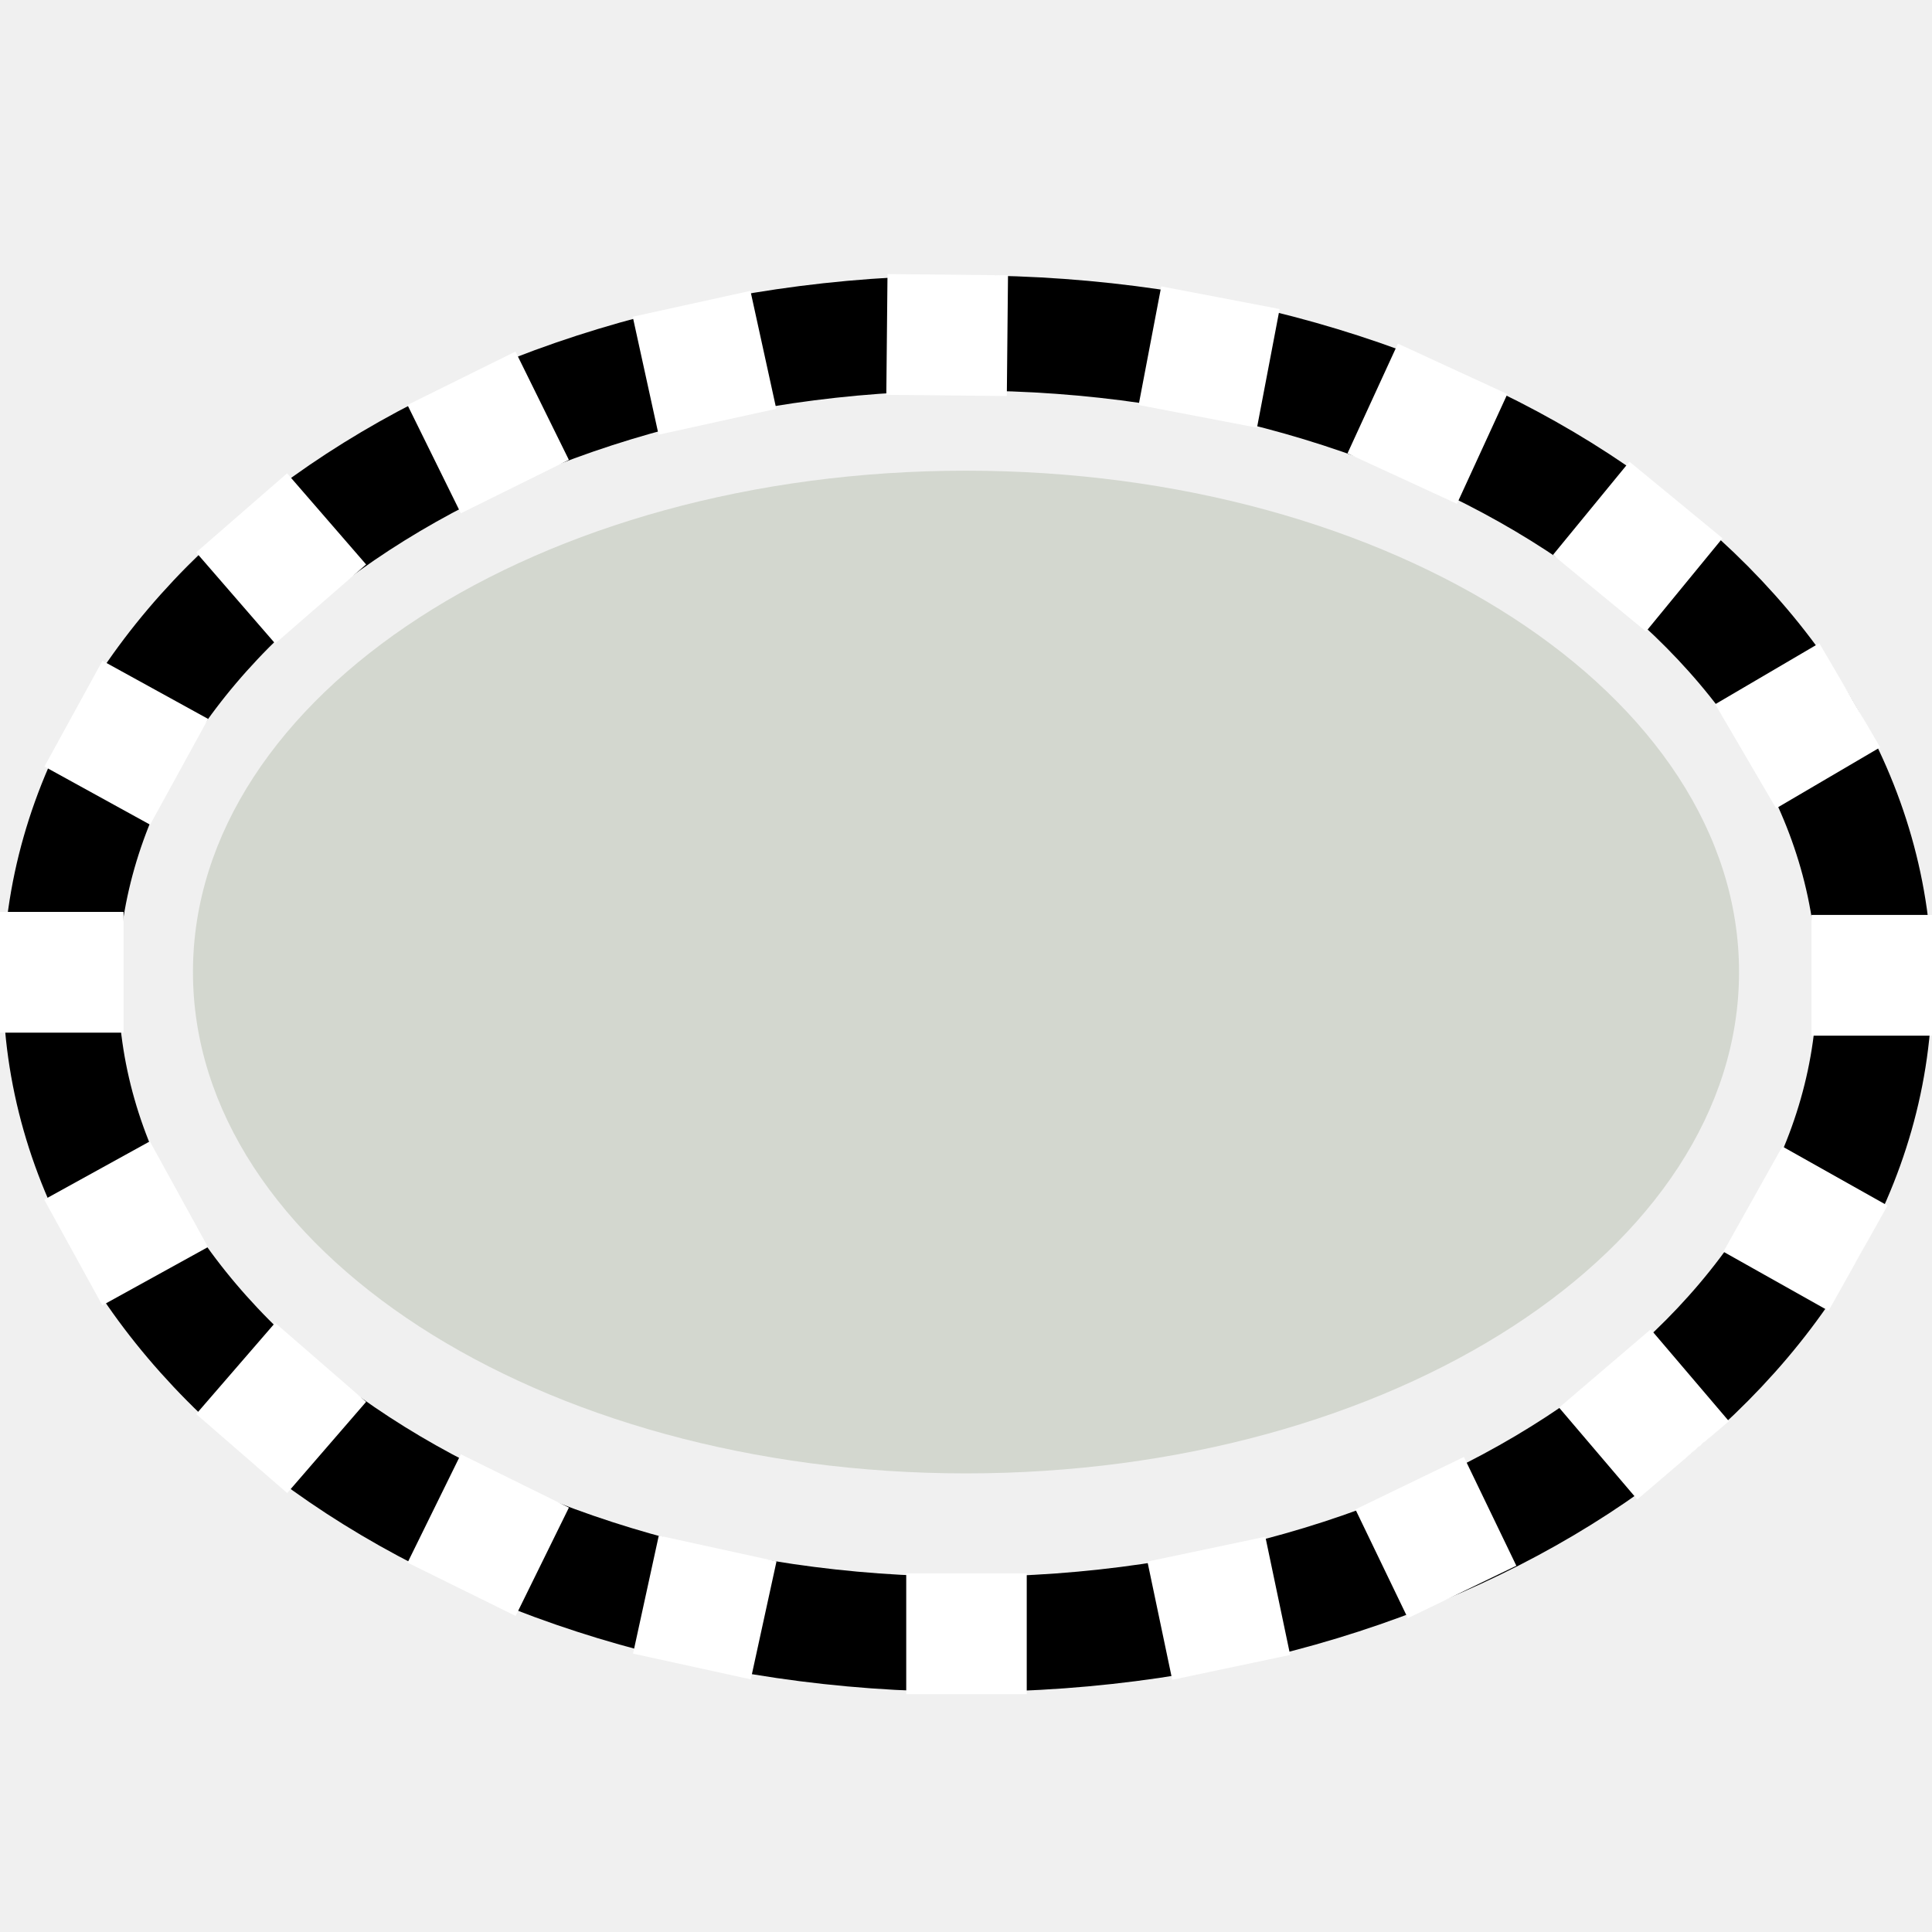
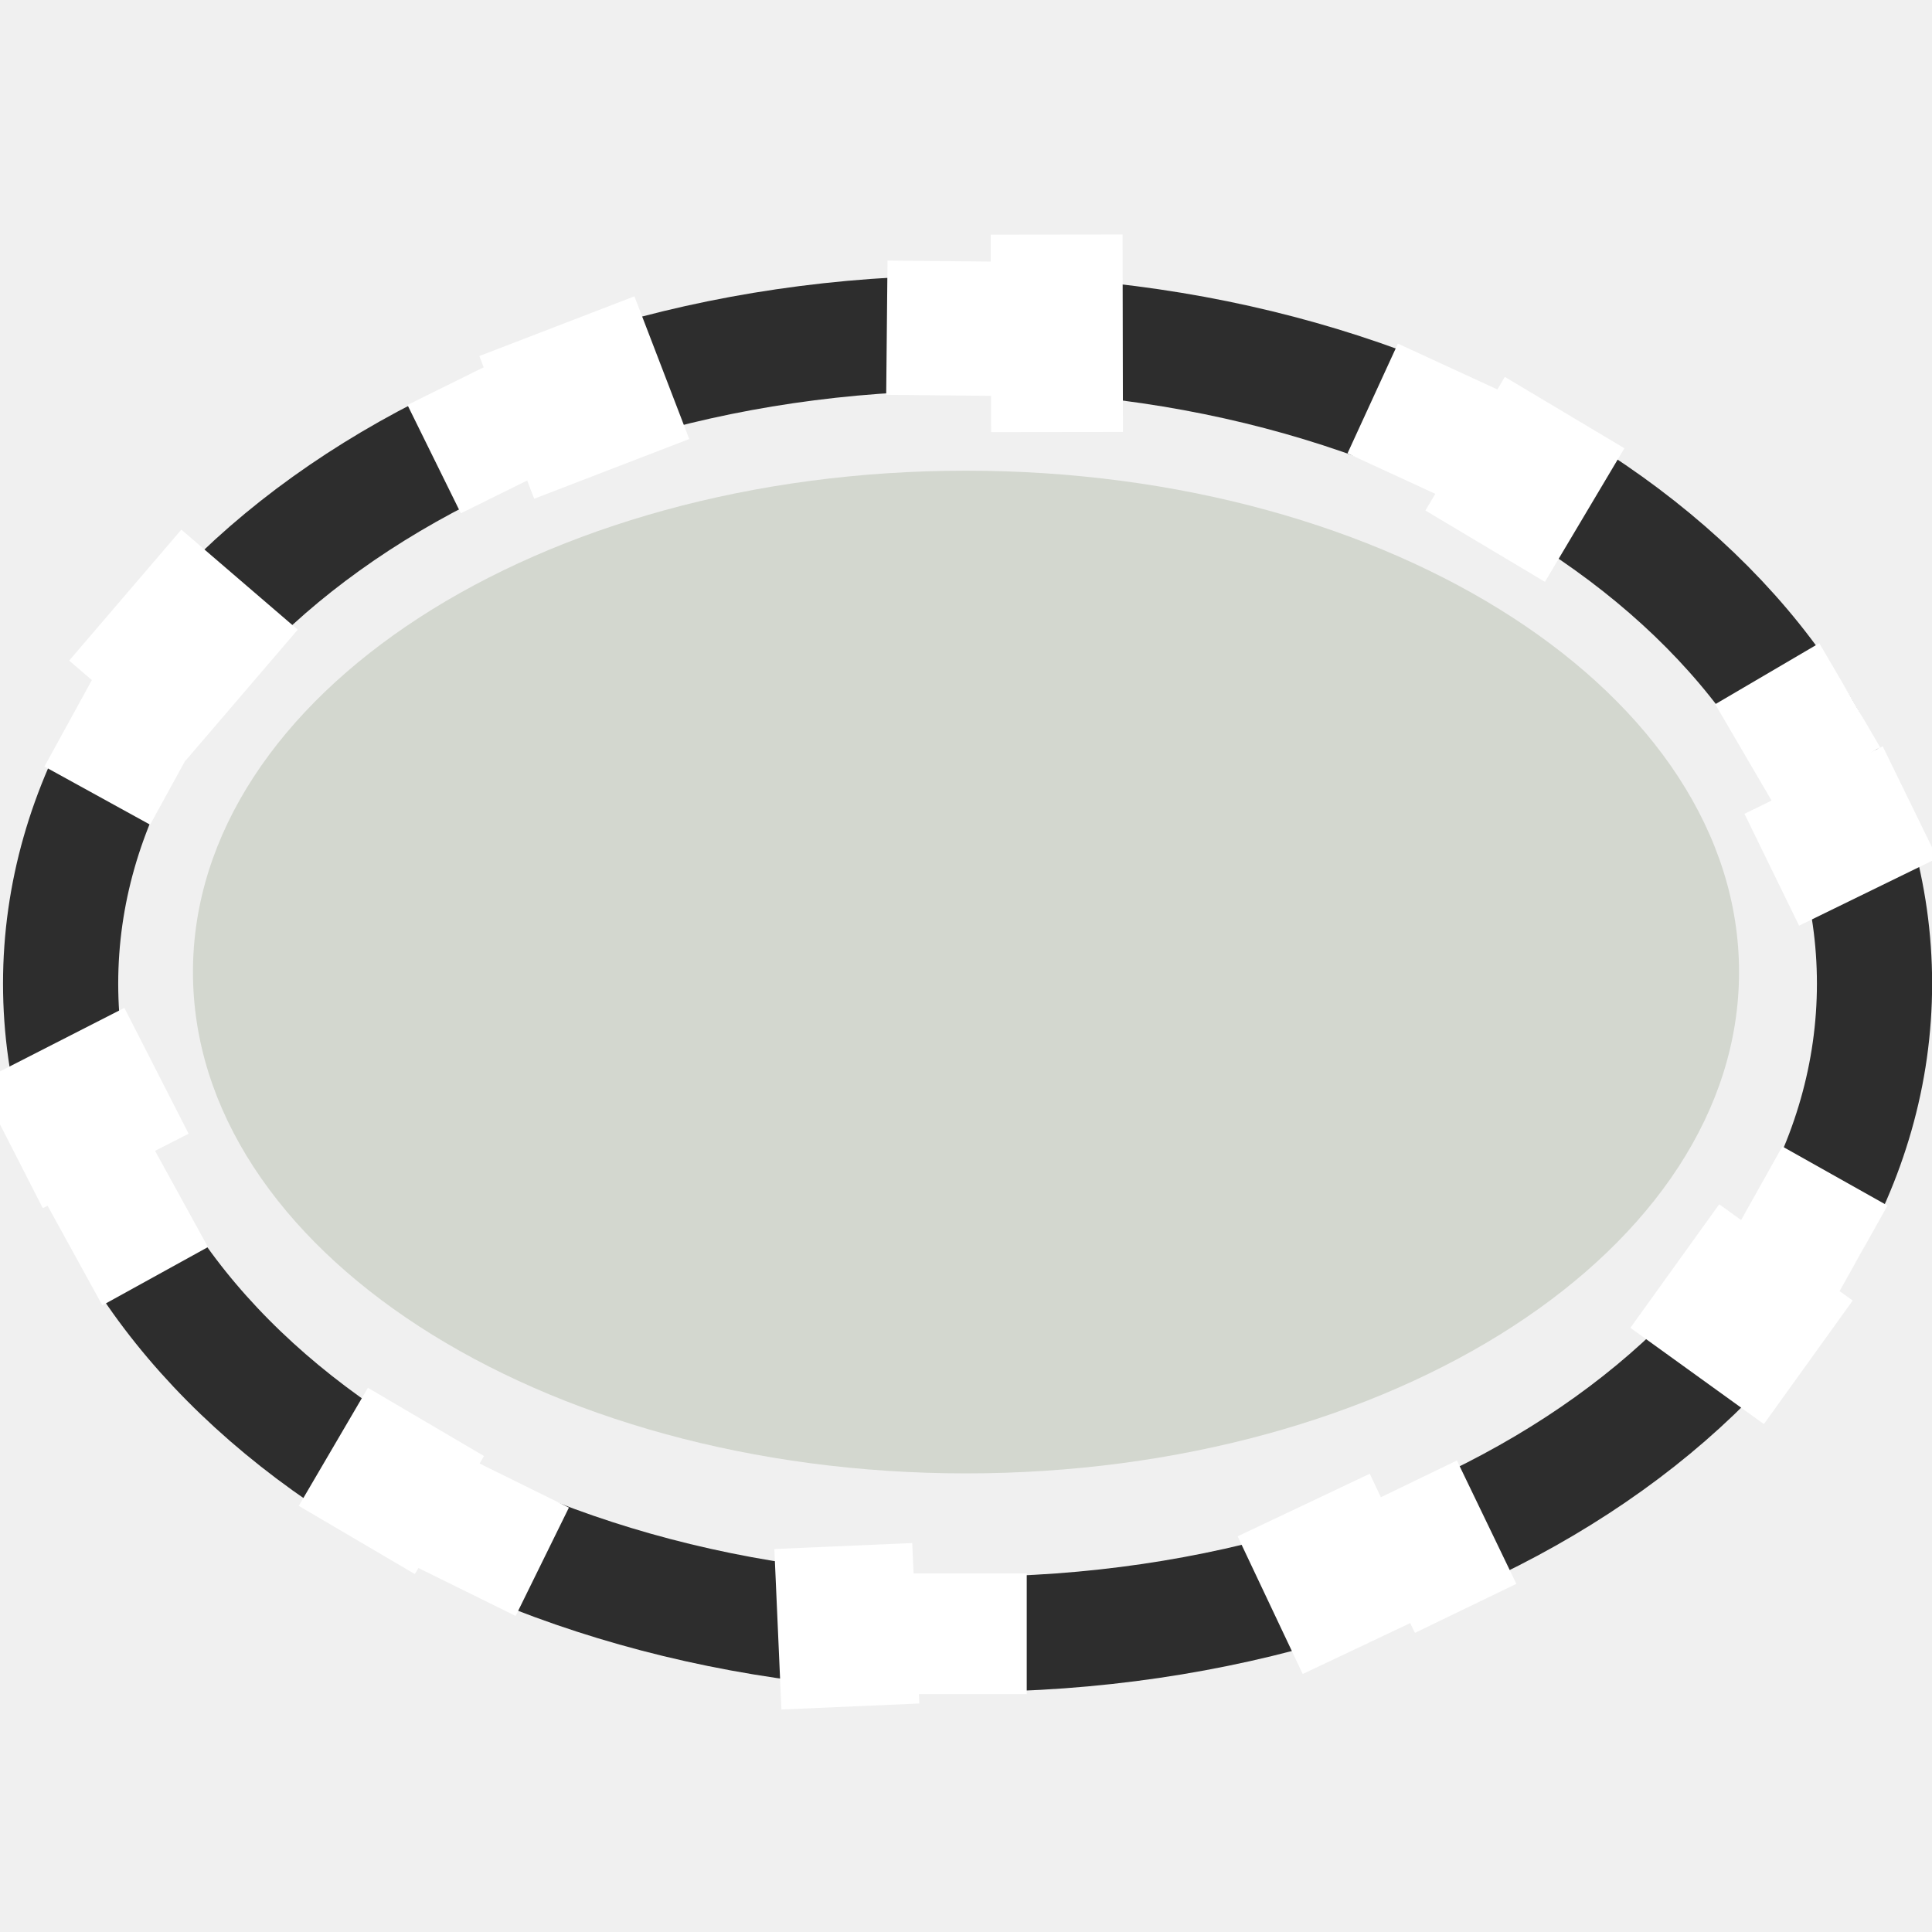
<svg xmlns="http://www.w3.org/2000/svg" id="svg11300" width="16" height="16" version="1.0" viewBox="0 0 16 16">
  <defs id="defs32" />
  <g id="layer1">
    <g id="g4083">
-       <ellipse id="path4051-5" cx="8.013" cy="8.146" rx="7.511" ry="5.388" style="fill:none;stroke-width:.954;stroke:#000" />
-       <g id="g4004" transform="matrix(1.025 0 0 1.0267 -.18762 -.21329)" style="fill:#ef2929;opacity:.494">
-         <rect id="rect4002" x=".208" y=".208" width="15.584" height="15.584" style="color-rendering:auto;color:#000000;image-rendering:auto;isolation:auto;mix-blend-mode:normal;opacity:0;shape-rendering:auto;solid-color:#000000;stroke-width:.416" />
-       </g>
-       <rect id="rect4032-1" transform="matrix(.99995 .0098968 -.0098655 .99995 0 0)" x="7.372" y="2.197" width=".998" height="1" style="fill:#fff" />
-       <rect id="rect4032-8-9-5" x="15.002" y="7.577" width=".998" height="1" style="fill:#fff" />
-       <rect id="rect4032-8-9-7" y="7.552" width="1.023" height="1" style="fill:#fff" />
-       <rect id="rect4032-8-9-5-0" x="7.505" y="13.03" width=".998" height="1" style="fill:#fff" />
-       <ellipse id="path4051" cx="8" cy="8.05" rx="6.402" ry="4.152" style="fill:#d3d7cf;stroke-width:0.196;stroke:none" />
-       <rect id="rect4032" transform="matrix(.75458 -.65621 .65502 .75561 0 0)" x="-1.769" y="4.518" width=".998" height=".999" style="fill:#fff" />
-       <rect id="rect4032-5" transform="matrix(.89641 -.44323 .4421 .89697 0 0)" x="1.544" y="4.502" width=".998" height="1" style="fill:#fff" />
-       <rect id="rect4032-10" transform="matrix(.48099 -.87672 .87608 .48216 0 0)" x="-5.384" y="3.376" width=".999" height=".999" style="fill:#fff" />
-       <rect id="rect4032-5-6" transform="matrix(.97667 -.21472 .21408 .97682 0 0)" x="4.557" y="3.687" width=".998" height="1" style="fill:#fff" />
-       <rect id="rect4032-8" transform="matrix(.75521 .65548 .6543 -.75624 0 0)" x="8.891" y="-7.779" width=".998" height=".999" style="fill:#fff" />
-       <rect id="rect4032-5-4" transform="matrix(.89684 .44236 .44124 -.89739 0 0)" x="8.739" y="-10.113" width=".998" height="1" style="fill:#fff" />
-       <rect id="rect4032-10-4" transform="matrix(.48183 .87626 .87562 -.48301 0 0)" x="8.876" y="-4.466" width=".999" height=".999" style="fill:#fff" />
-       <rect id="rect4032-5-6-3" transform="matrix(.97688 .21378 .21314 -.97702 0 0)" x="8.041" y="-12.257" width=".998" height="1" style="fill:#fff" />
-       <rect id="rect4032-9" transform="matrix(-.77228 -.63528 -.63408 .77327 0 0)" x="-13.857" y="-5.62" width=".998" height=".999" style="fill:#fff" />
-       <rect id="rect4032-5-5" transform="matrix(-.90823 -.41848 -.41738 .90873 0 0)" x="-12.706" y="-2.26" width=".998" height="1" style="fill:#fff" />
-       <rect id="rect4032-10-6" transform="matrix(-.50481 -.86323 -.86253 .506 0 0)" x="-13.217" y="-10.317" width=".999" height=".999" style="fill:#fff" />
-       <rect id="rect4032-5-6-5" transform="matrix(-.9822 -.18785 -.18727 .98231 0 0)" x="-10.889" y=".523" width=".998" height="1" style="fill:#fff" />
-       <rect id="rect4032-86" transform="matrix(-.76036 .6495 -.64831 -.76137 0 0)" x="-3.271" y="-18.249" width=".998" height=".999" style="fill:#fff" />
-       <rect id="rect4032-5-2" transform="matrix(-.9003 .43527 -.43415 -.90084 0 0)" x="-5.683" y="-17.14" width=".998" height="1" style="fill:#fff" />
-       <rect id="rect4032-10-8" transform="matrix(-.48872 .87244 -.87178 -.4899 0 0)" x="1.046" y="-18.517" width=".999" height=".999" style="fill:#fff" />
-       <rect id="rect4032-5-6-39" transform="matrix(-.97854 .20606 -.20544 -.97867 0 0)" x="-7.641" y="-15.613" width=".998" height="1" style="fill:#fff" />
+       <ellipse id="path4051-5" cx="8.013" cy="8.146" rx="7.511" ry="5.388" style="display:inline;fill:none;stroke:#2d2d2d;stroke-width:0.954;stroke-opacity:1" />
+       <rect id="rect4032-1" transform="matrix(0.99995,0.0098968,-0.0098655,0.99995,0,0)" x="7.371" y="2.085" width="0.999" height="1.112" style="display:inline;fill:#ffffff" />
+       <rect id="rect4032-8-9-5" x="10.025" y="12.395" width="1.274" height="1.031" style="fill:#ffffff" transform="rotate(-26.02463)" />
+       <rect id="rect4032-8-9-7" y="7.902" width="1.356" height="1.17" style="fill:#ffffff" x="-4.235" transform="rotate(-27.05246)" />
+       <rect id="rect4032-8-9-5-0" x="7.505" y="13.03" width="0.998" height="1" style="fill:#ffffff" />
+       <ellipse id="path4051" cx="8" cy="8.05" rx="6.402" ry="4.152" style="fill:#d3d7cf;stroke:none;stroke-width:0.196;stroke-opacity:1" />
+       <rect id="rect4032" transform="matrix(0.6505264,-0.7594837,0.7584589,0.6517209,0,0)" x="-3.776" y="3.994" width="1.428" height="1.271" style="fill:#ffffff" />
+       <rect id="rect4032-5" transform="matrix(0.89641,-0.44323,0.4421,0.89697,0,0)" x="1.544" y="4.502" width="0.998" height="1" style="fill:#ffffff" />
+       <rect id="rect4032-10" transform="matrix(0.48099,-0.87672,0.87608,0.48216,0,0)" x="-5.384" y="3.376" width="0.999" height="0.999" style="fill:#ffffff" />
+       <rect id="rect4032-5-6" transform="matrix(0.9332166,-0.3593144,0.3587009,0.9334525,0,0)" x="2.648" y="4.178" width="1.376" height="1.266" style="fill:#ffffff" />
+       <rect id="rect4032-8" transform="matrix(0.862139,0.5066718,0.5053208,-0.8629316,0,0)" x="8.437" y="-9.498" width="1.115" height="1.133" style="fill:#ffffff" />
+       <rect id="rect4032-5-4" transform="matrix(0.89684,0.44236,0.44124,-0.89739,0,0)" x="8.739" y="-10.113" width="0.998" height="1" style="fill:#ffffff" />
+       <rect id="rect4032-10-4" transform="matrix(0.48183,0.87626,0.87562,-0.48301,0,0)" x="8.876" y="-4.466" width="0.999" height="0.999" style="fill:#ffffff" />
+       <rect id="rect4032-5-6-3" transform="matrix(0.9990561,-0.04343799,-0.04409249,-0.9990275,0,0)" x="5.841" y="-14.425" width="1.143" height="1.33" style="fill:#ffffff;stroke-width:1" />
+       <rect id="rect4032-9" transform="matrix(-0.8587122,-0.5124582,-0.5111217,0.8595084,0,0)" x="-13.46" y="-3.706" width="1.153" height="1.287" style="fill:#ffffff" />
+       <rect id="rect4032-5-5" transform="matrix(-0.90823,-0.41848,-0.41738,0.90873,0,0)" x="-12.706" y="-2.26" width="0.998" height="1" style="fill:#ffffff" />
+       <rect id="rect4032-10-6" transform="matrix(-0.50481,-0.86323,-0.86253,0.506,0,0)" x="-13.217" y="-10.317" width="0.999" height="0.999" style="fill:#ffffff" />
+       <rect id="rect4032-5-6-5" transform="matrix(-0.9999992,0.00127232,0.00186265,0.9999983,0,0)" x="-9.293" y="1.954" width="1.092" height="1.635" style="fill:#ffffff;stroke-width:1" />
+       <rect id="rect4032-86" transform="matrix(-0.5837117,0.811961,-0.8110489,-0.5849783,0,0)" x="-0.24" y="-18.745" width="1.26" height="1.363" style="fill:#ffffff;stroke-width:1" />
+       <rect id="rect4032-5-2" transform="matrix(-0.9003,0.43527,-0.43415,-0.90084,0,0)" x="-5.618" y="-17.275" width="0.933" height="1.134" style="fill:#ffffff" />
+       <rect id="rect4032-10-8" transform="matrix(-0.48872,0.87244,-0.87178,-0.4899,0,0)" x="1.046" y="-18.517" width="0.999" height="0.999" style="fill:#ffffff" />
+       <rect id="rect4032-5-6-39" transform="matrix(-0.9037588,0.4280421,-0.4274695,-0.9040298,0,0)" x="-5.038" y="-17.147" width="1.211" height="1.261" style="display:inline;fill:#ffffff" />
    </g>
  </g>
</svg>
